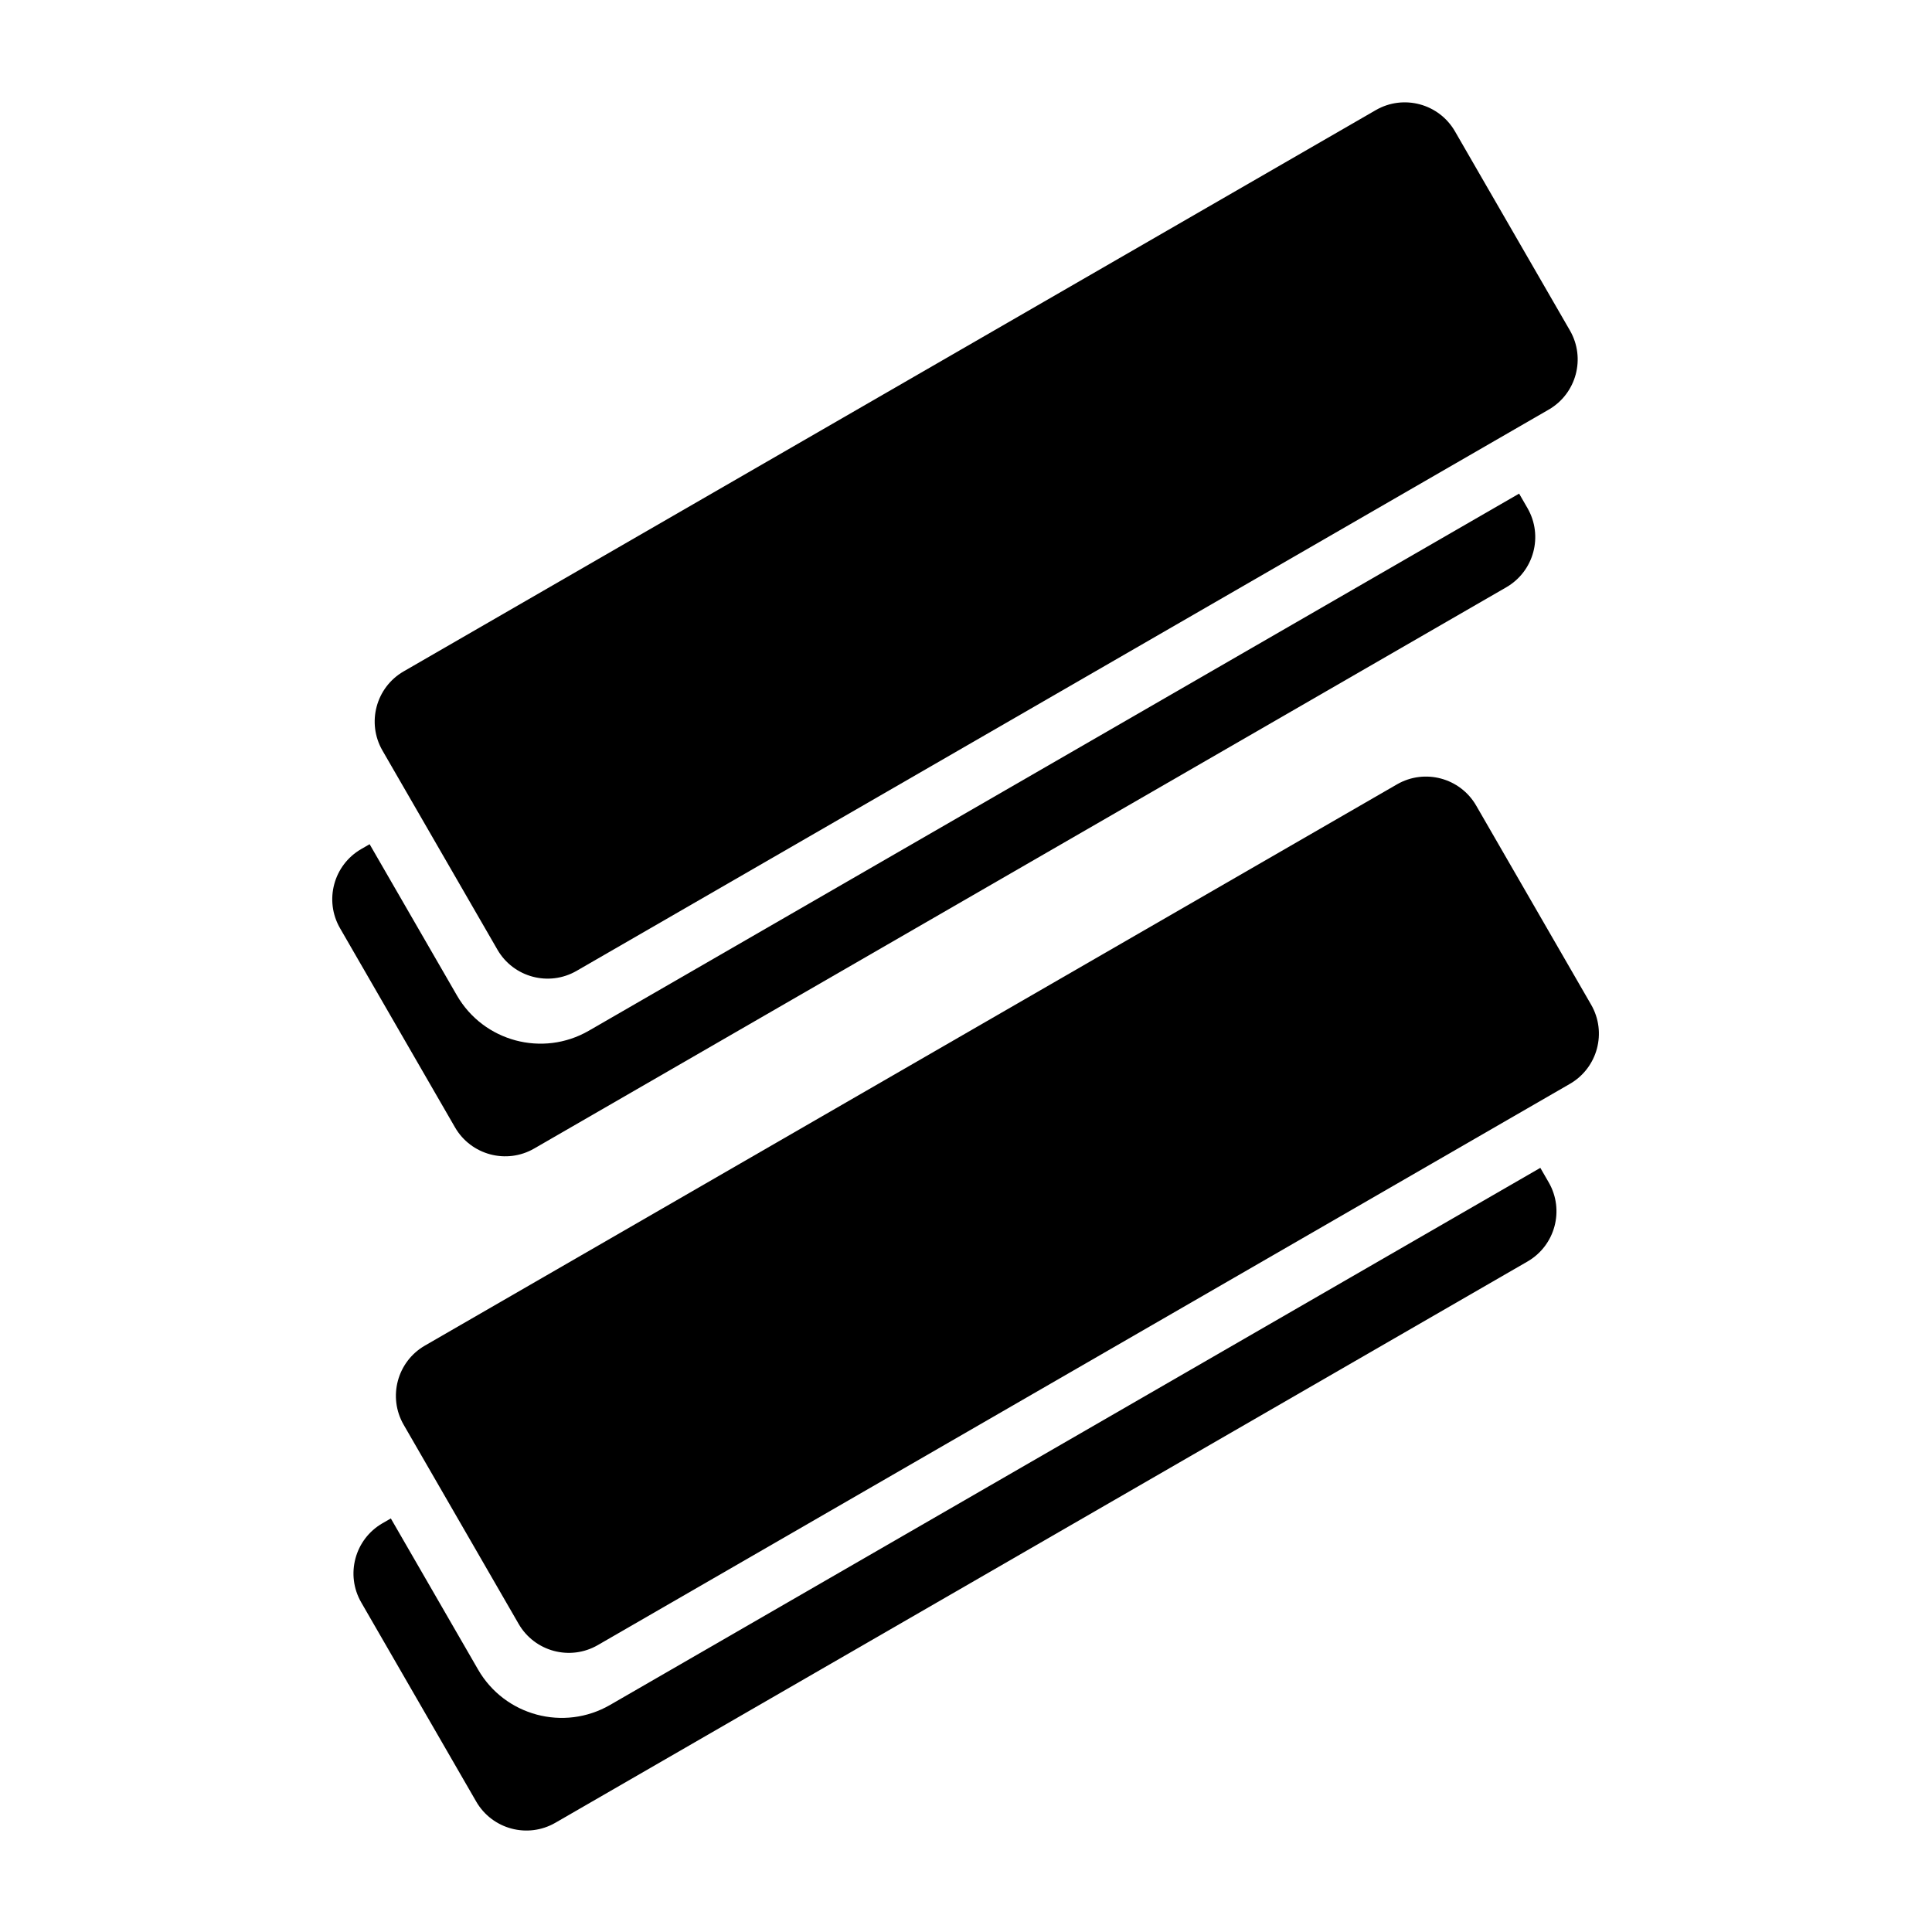
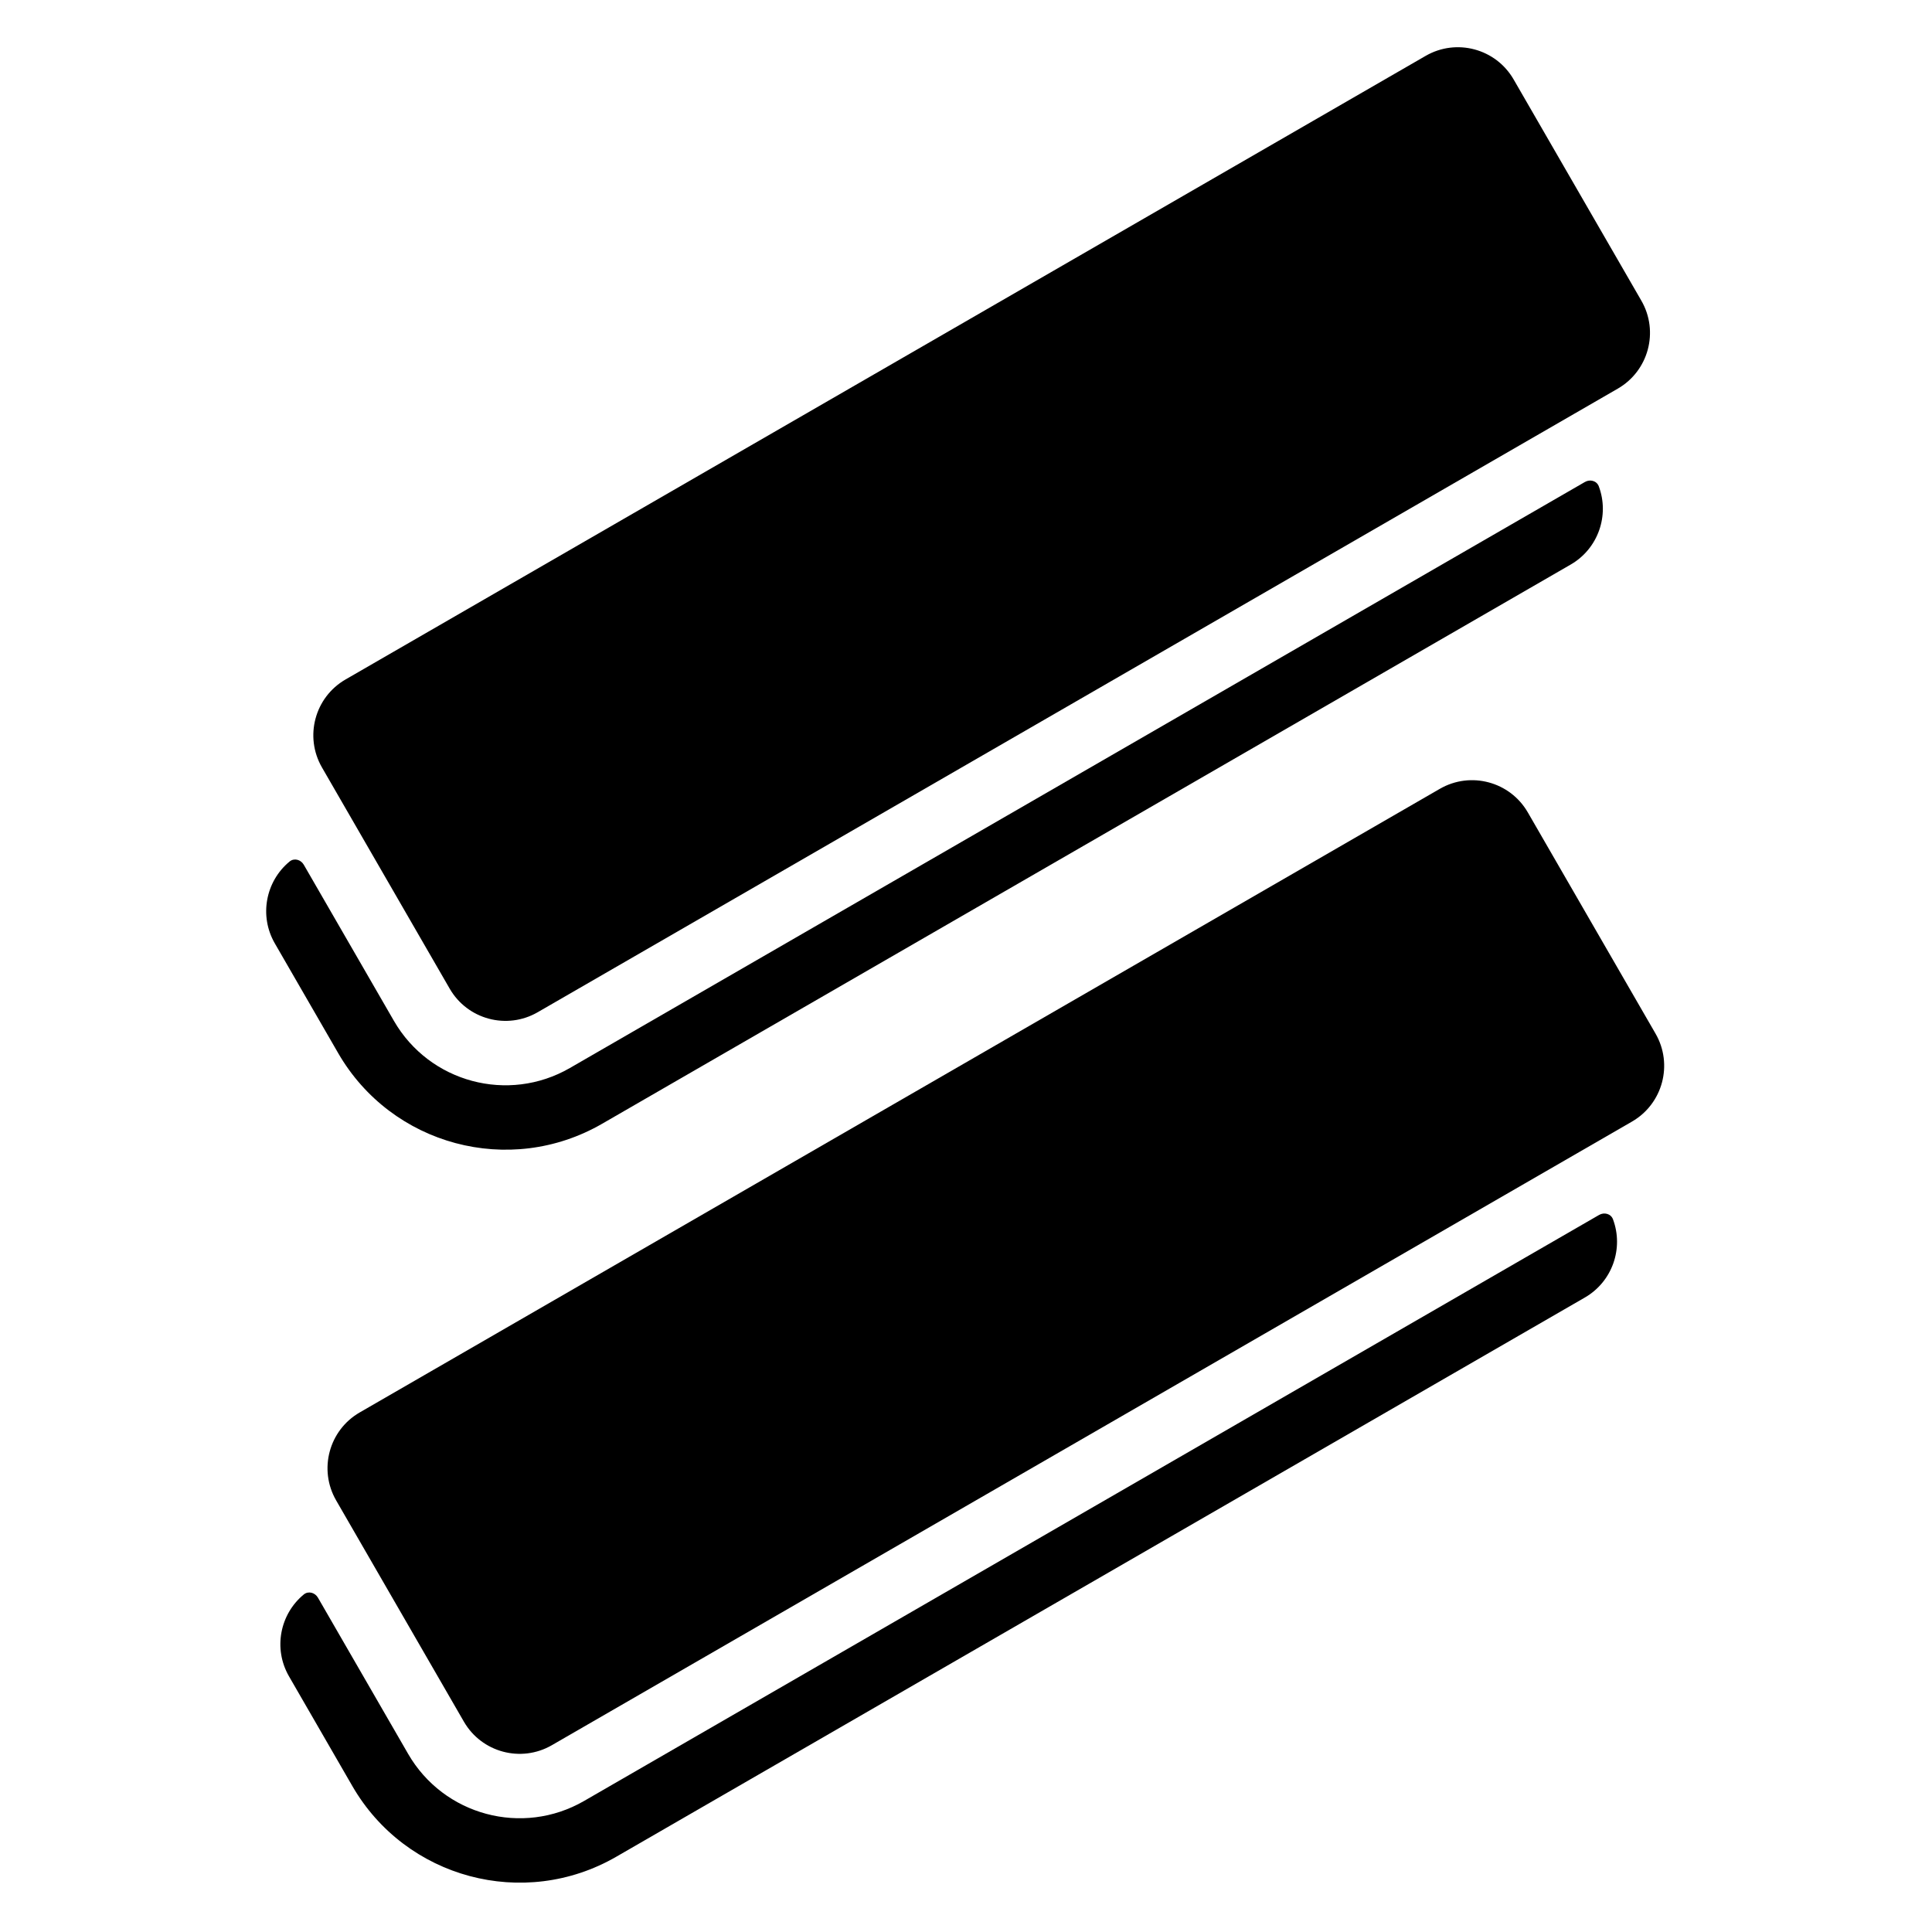
- <svg xmlns="http://www.w3.org/2000/svg" width="1000" height="1000" viewBox="0 0 1000 1000" fill="none">
-   <rect x="182.961" y="362.5" width="641" height="179" rx="30" transform="rotate(-30 182.961 362.5)" fill="black" />
-   <path d="M236.481 515.198C250.288 539.112 280.868 547.306 304.782 533.499L786.292 255.499L790.622 262.999C798.906 277.348 793.99 295.696 779.642 303.98L276.481 594.48C262.132 602.764 243.784 597.848 235.5 583.499L176 480.442C167.716 466.094 172.632 447.746 186.981 439.462L191.312 436.961L236.481 515.198Z" fill="black" />
-   <rect x="193.941" y="711.481" width="641" height="179" rx="30" transform="rotate(-30 193.941 711.481)" fill="black" />
-   <path d="M247.462 864.179C261.269 888.093 291.849 896.287 315.763 882.48L797.273 604.48L801.603 611.979C809.887 626.328 804.971 644.676 790.622 652.96L287.461 943.46C273.112 951.744 254.765 946.828 246.48 932.479L186.98 829.422C178.697 815.073 183.613 796.726 197.961 788.441L202.292 785.941L247.462 864.179Z" fill="black" />
+ <svg xmlns="http://www.w3.org/2000/svg" width="900" height="900" viewBox="0 0 900 900" fill="none">
+   <path d="M156.591 698.947C148.307 684.598 153.223 666.25 167.572 657.966L670.733 367.466C685.082 359.182 703.429 364.098 711.714 378.447L771.214 481.504C779.498 495.852 774.582 514.2 760.233 522.484L257.072 812.984C242.723 821.269 224.376 816.352 216.091 802.004L156.591 698.947Z" fill="black" />
+   <path d="M141.504 742.773C143.636 741.017 146.73 741.866 148.111 744.258L190.111 817.004C206.679 845.701 243.375 855.534 272.072 838.965L744.922 565.965C747.314 564.584 750.418 565.397 751.386 567.983C756.431 581.465 751.151 597.01 738.271 604.446L287.072 864.946C244.026 889.799 188.983 875.05 164.13 832.004L134.63 780.908C127.194 768.028 130.394 751.927 141.504 742.773Z" fill="black" />
+   <path d="M149.986 357.505C141.701 343.156 146.618 324.809 160.966 316.524L664.127 26.024C678.476 17.74 696.824 22.656 705.108 37.005L764.608 140.062C772.892 154.411 767.976 172.759 753.627 181.043L250.466 471.543C236.118 479.827 217.77 474.911 209.486 460.562L149.986 357.505Z" fill="black" />
+   <path d="M134.899 401.332C137.03 399.576 140.124 400.424 141.505 402.816L183.505 475.562C200.073 504.26 236.769 514.092 265.466 497.524L738.316 224.524C740.708 223.143 743.812 223.955 744.78 226.541C749.825 240.024 744.545 255.568 731.666 263.004L280.466 523.504C237.42 548.357 182.377 533.608 157.524 490.562L128.024 439.467C120.588 426.587 123.788 410.485 134.899 401.332Z" fill="black" />
</svg>
